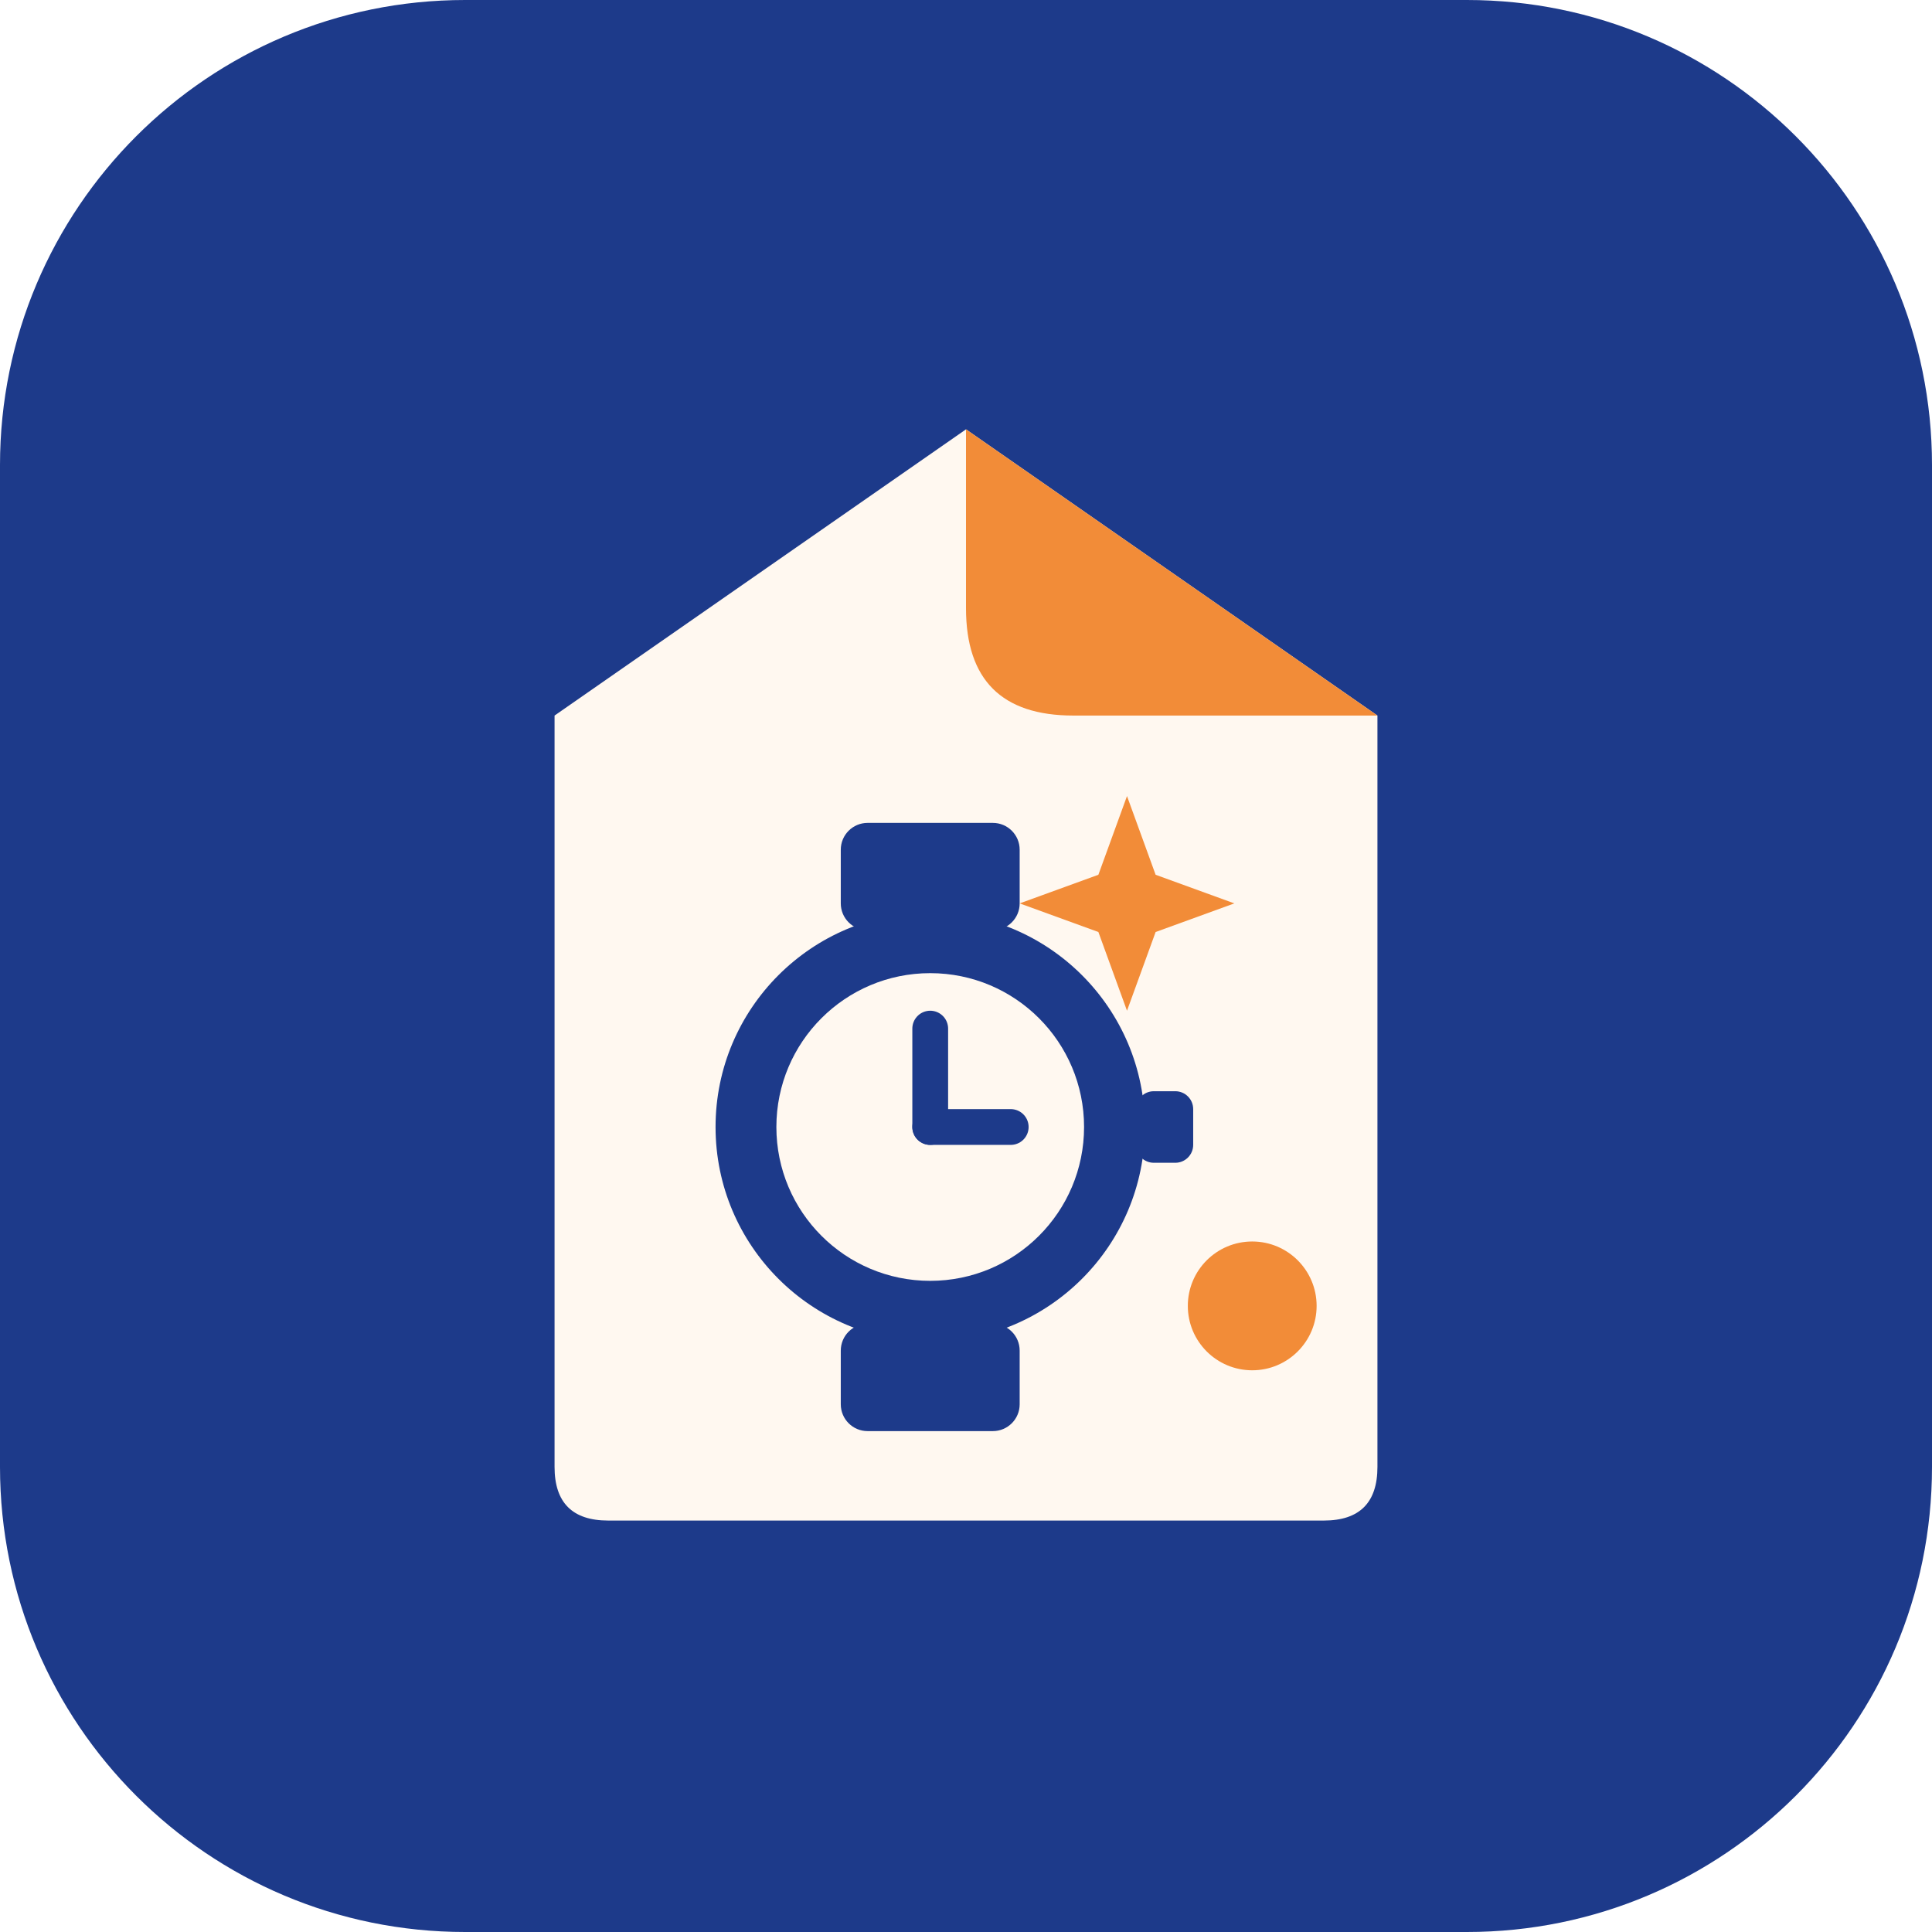
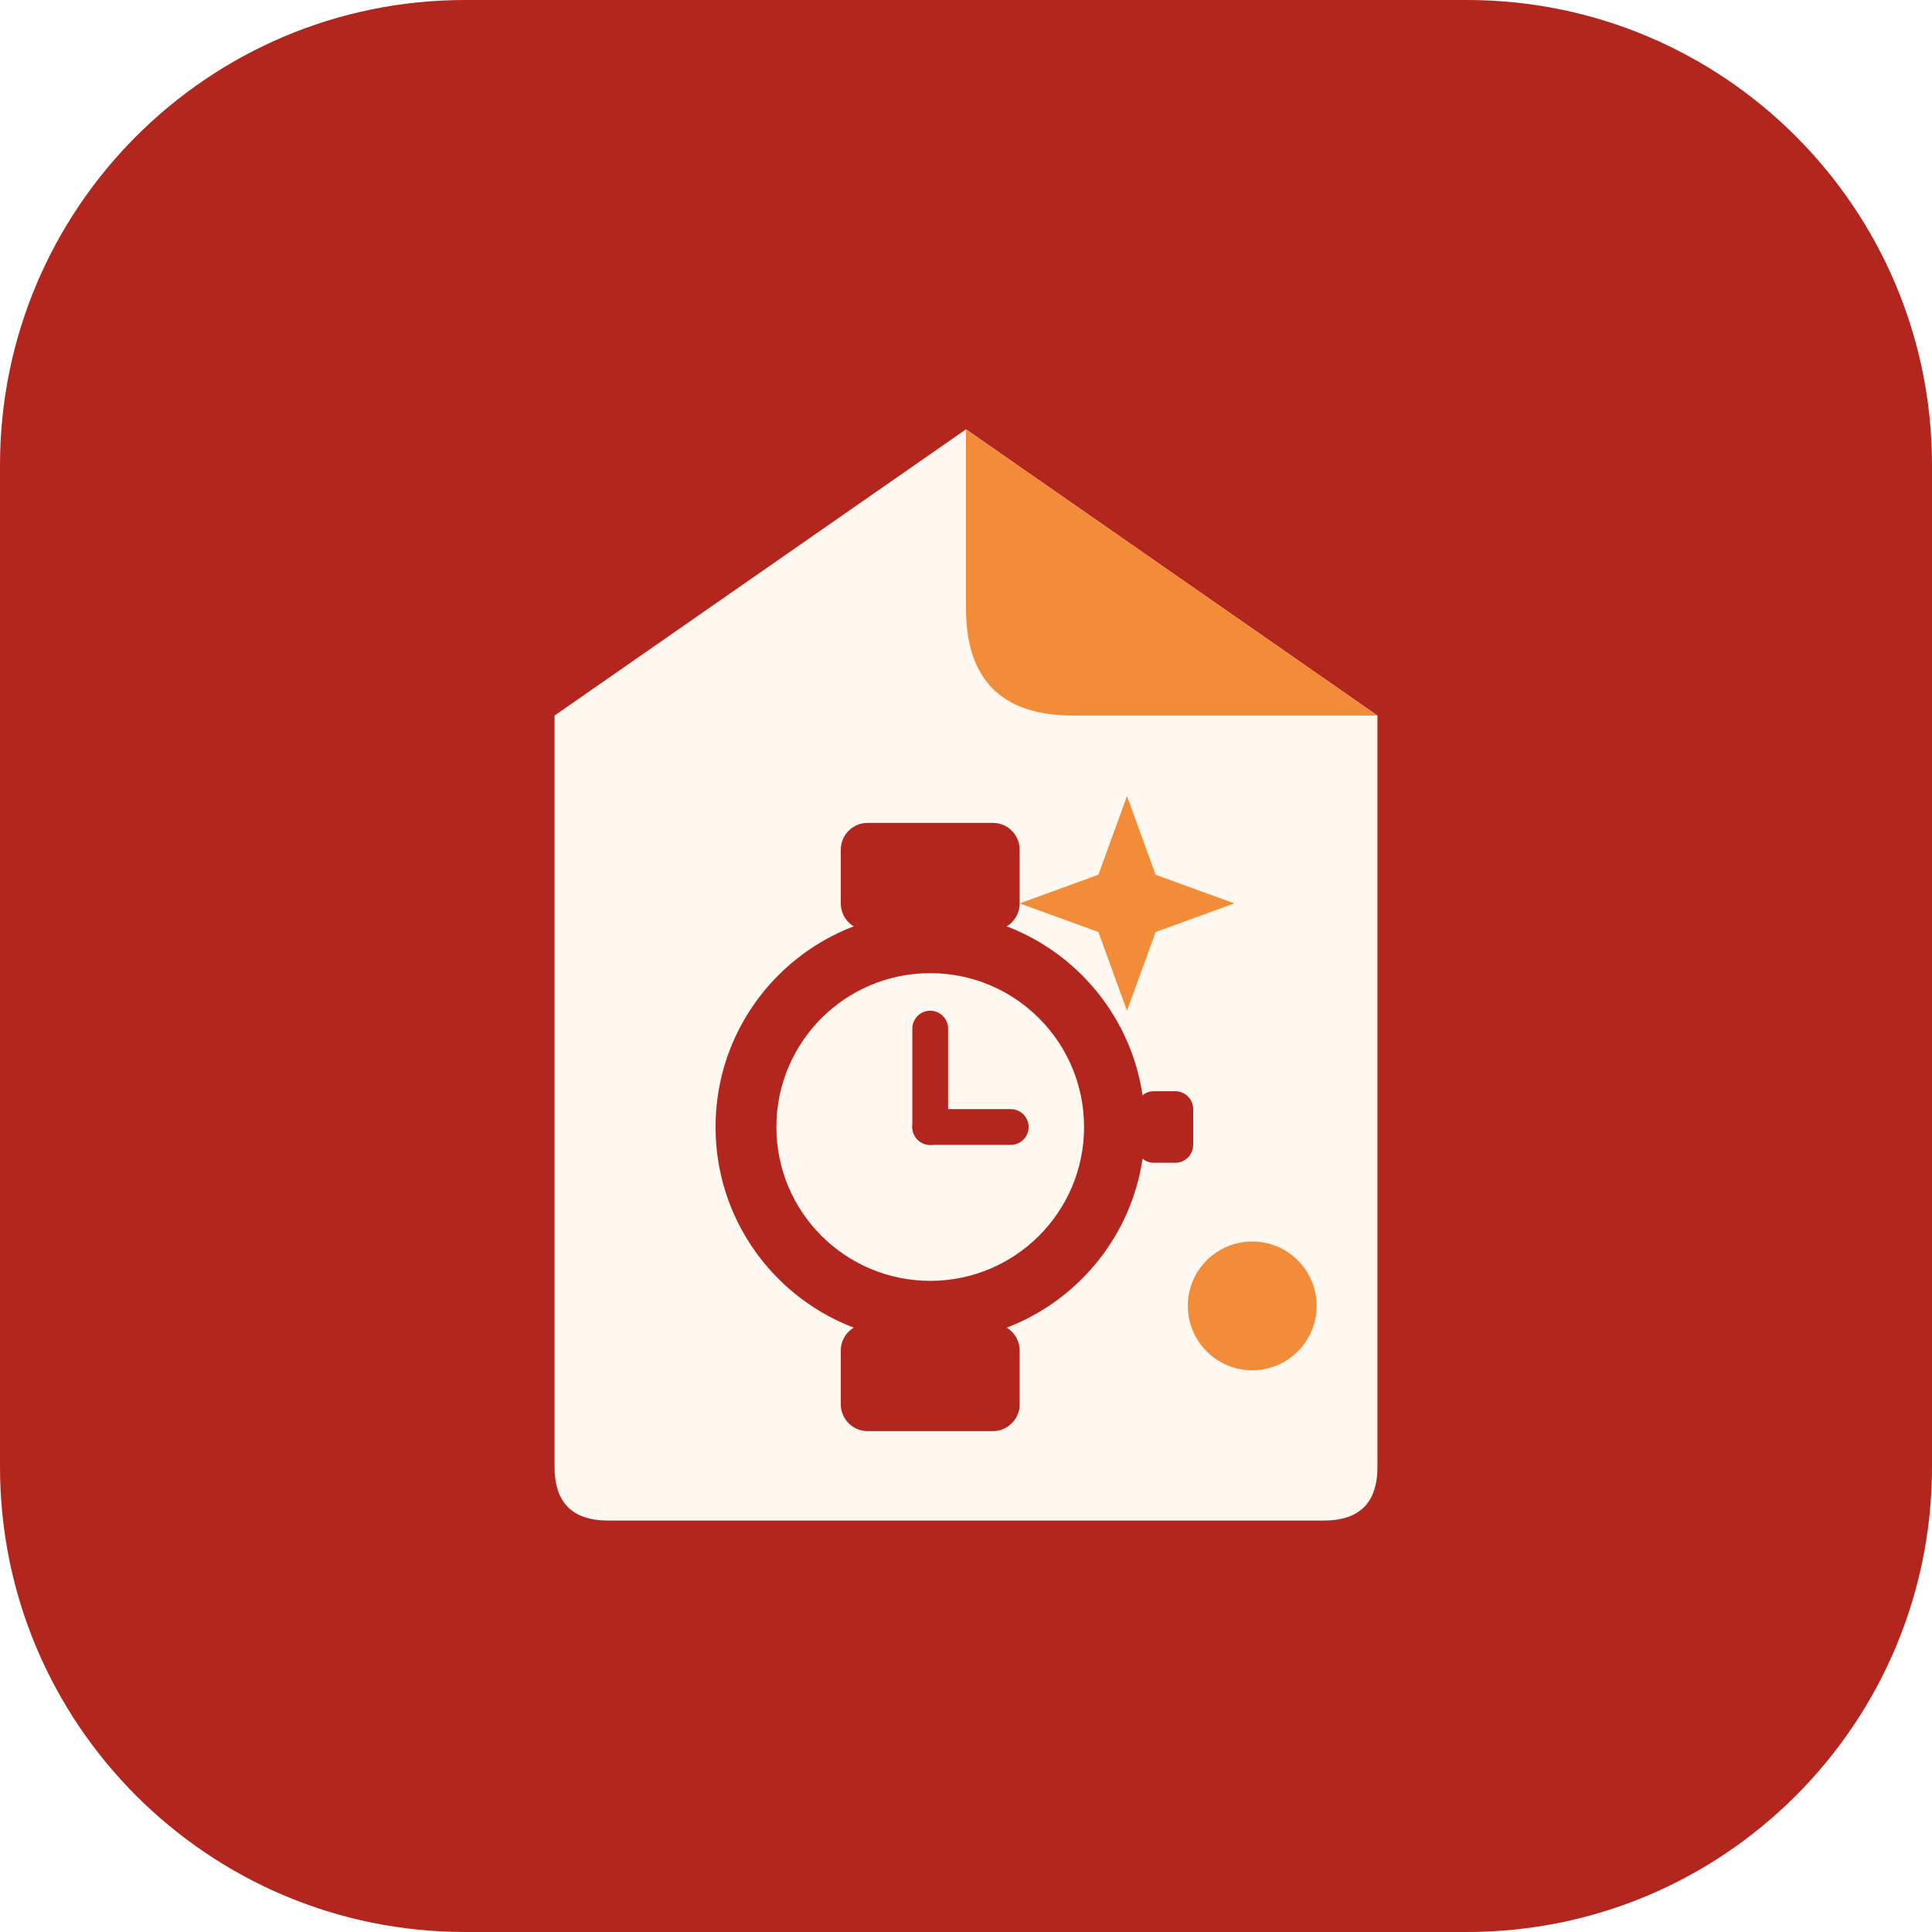
<svg xmlns="http://www.w3.org/2000/svg" viewBox="0 0 108 108">
-   <rect width="108" height="108" rx="26" fill="#1D3A8A" />
+   <rect width="108" height="108" rx="26" fill="#B3261E" />
  <path d="M31 40 L54 24 L77 40 L77 82 Q77 85 74 85 L34 85 Q31 85 31 82 Z" fill="#FFF8F0" />
  <path d="M54 24 L77 40 L60 40 Q54 40 54 34 Z" fill="#F28C38" />
-   <g fill="#1D3A8A">
+   <g fill="#B3261E">
    <rect x="47" y="46" width="10" height="6" rx="1.5" />
    <rect x="47" y="74" width="10" height="6" rx="1.5" />
    <circle cx="52" cy="63" r="12" />
    <rect x="63.5" y="61" width="3.2" height="4" rx="1" />
  </g>
  <circle cx="52" cy="63" r="8.6" fill="#FFF8F0" />
-   <g stroke="#1D3A8A" stroke-width="2" stroke-linecap="round">
+   <g stroke="#B3261E" stroke-width="2" stroke-linecap="round">
    <line x1="52" y1="63" x2="52" y2="57.5" />
    <line x1="52" y1="63" x2="56.5" y2="63" />
  </g>
  <path d="M63 44.5 L64.6 48.9 L69 50.5 L64.6 52.1 L63 56.5 L61.4 52.1 L57 50.5 L61.4 48.9 Z" fill="#F28C38" />
  <circle cx="70" cy="73" r="3.6" fill="#F28C38" />
</svg>
